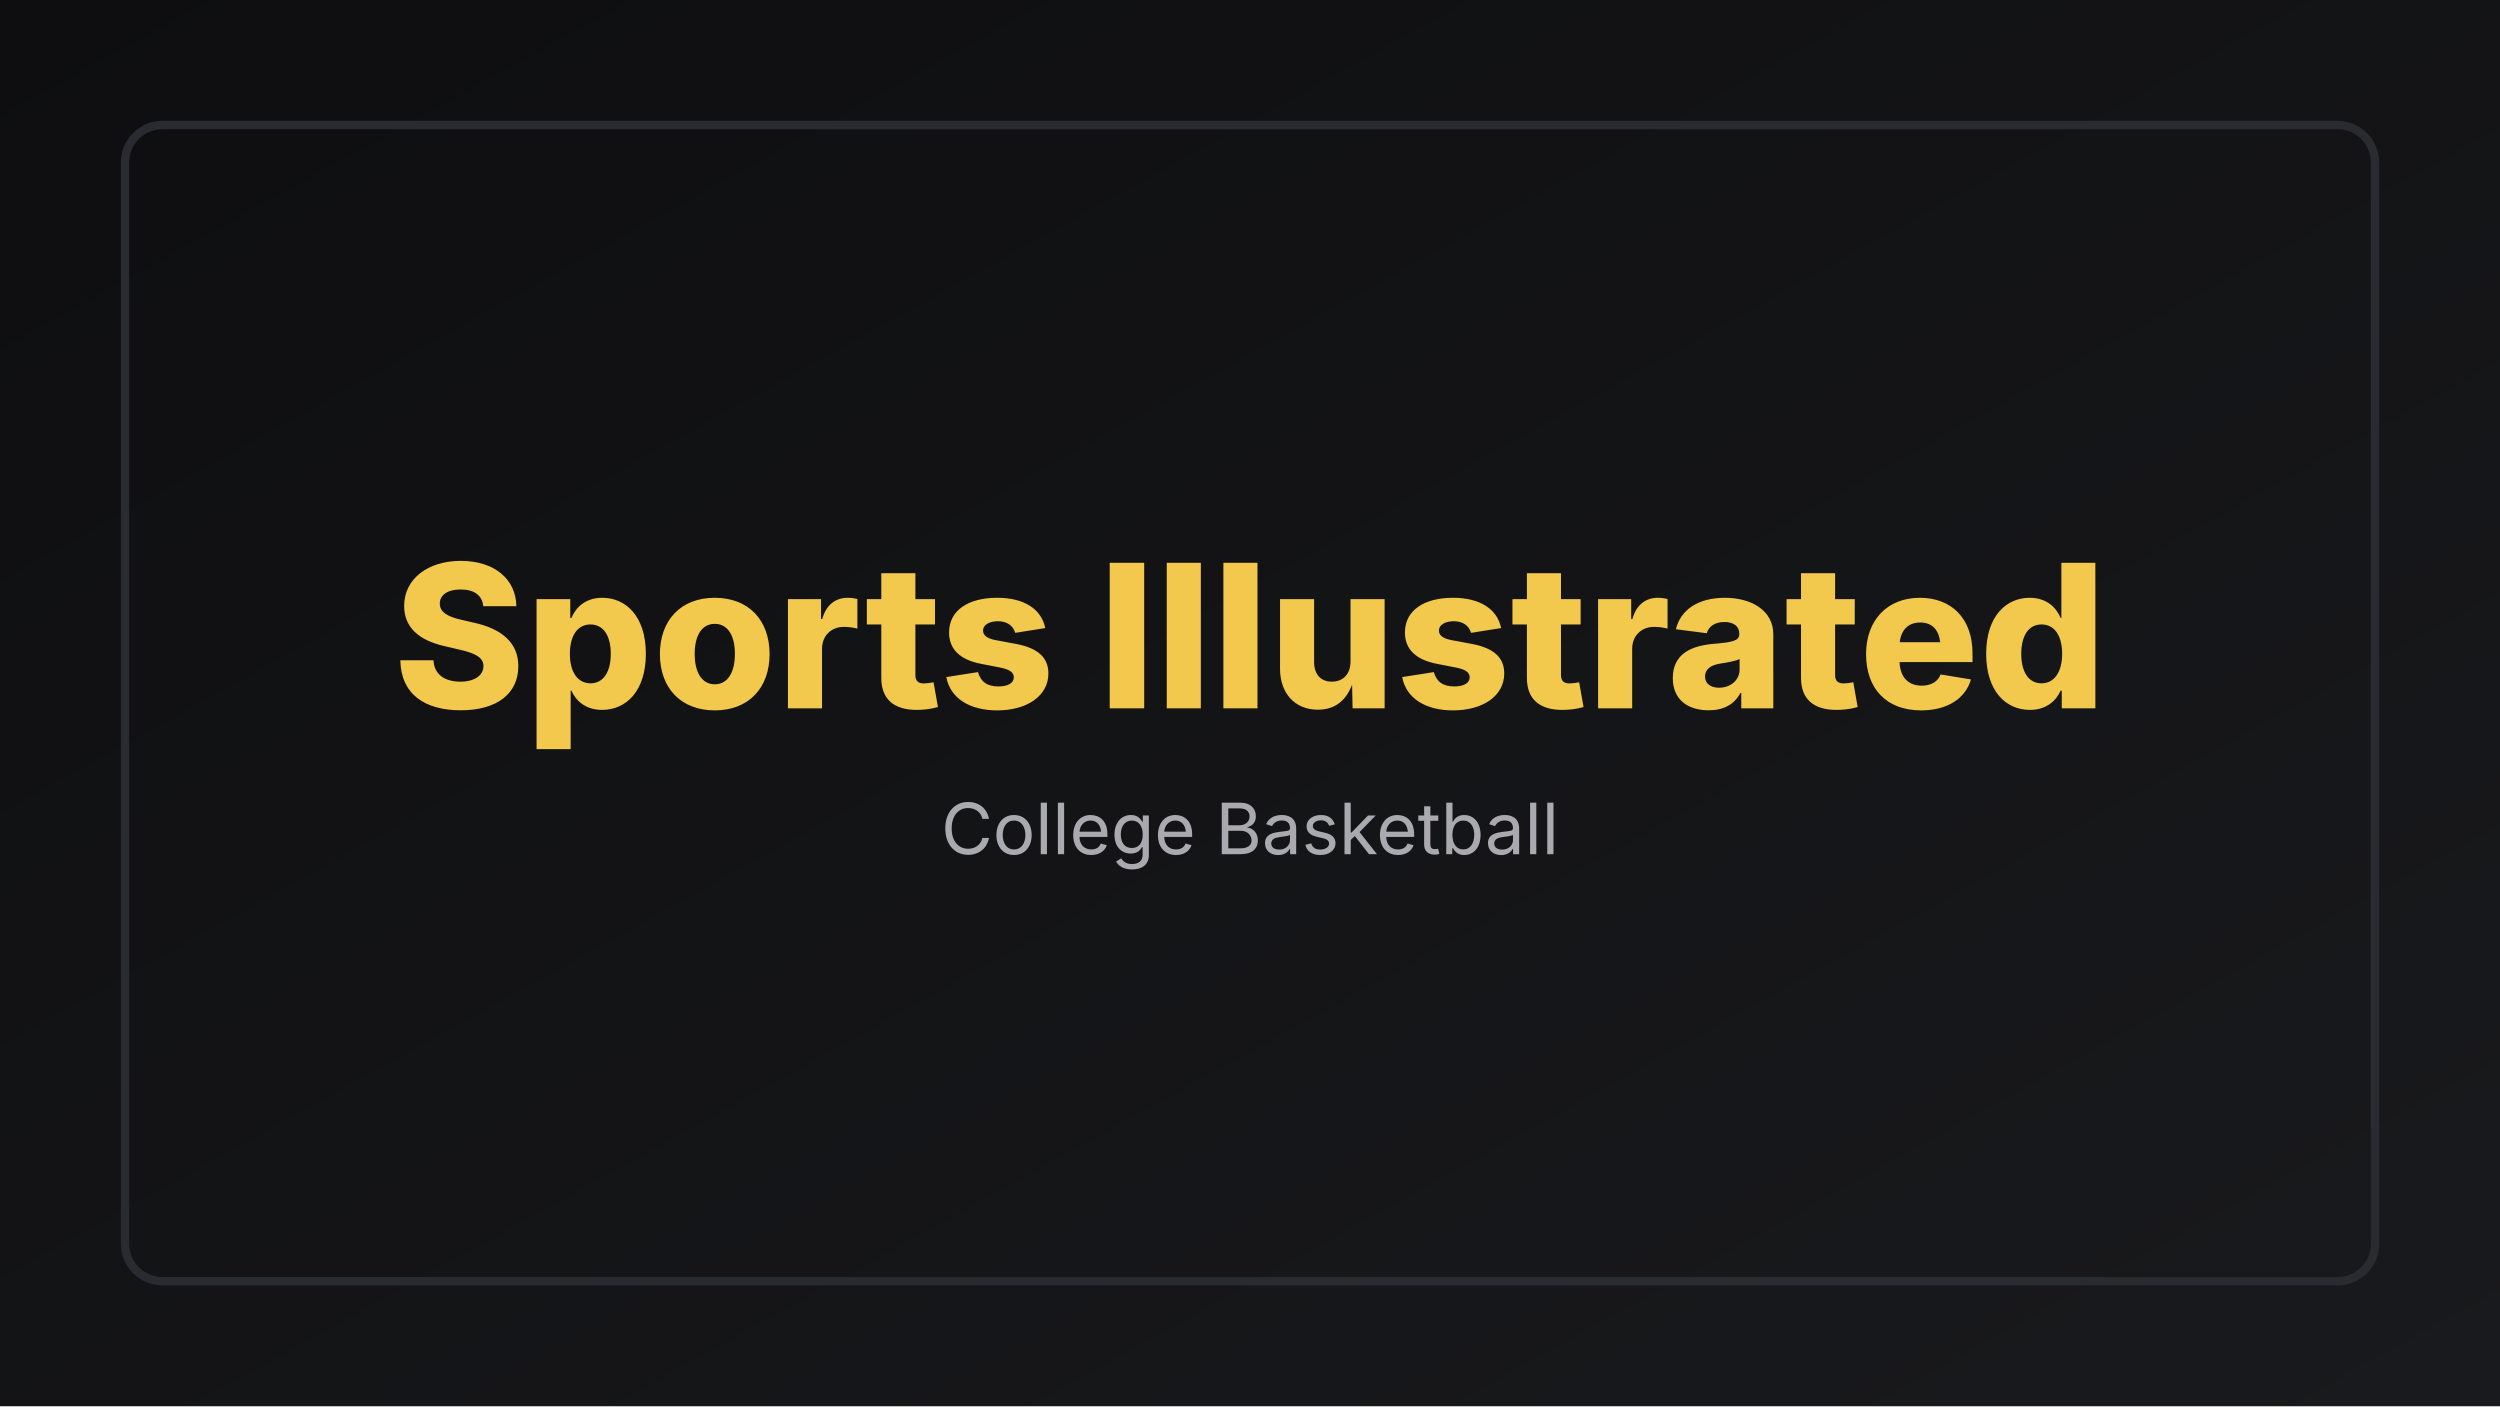
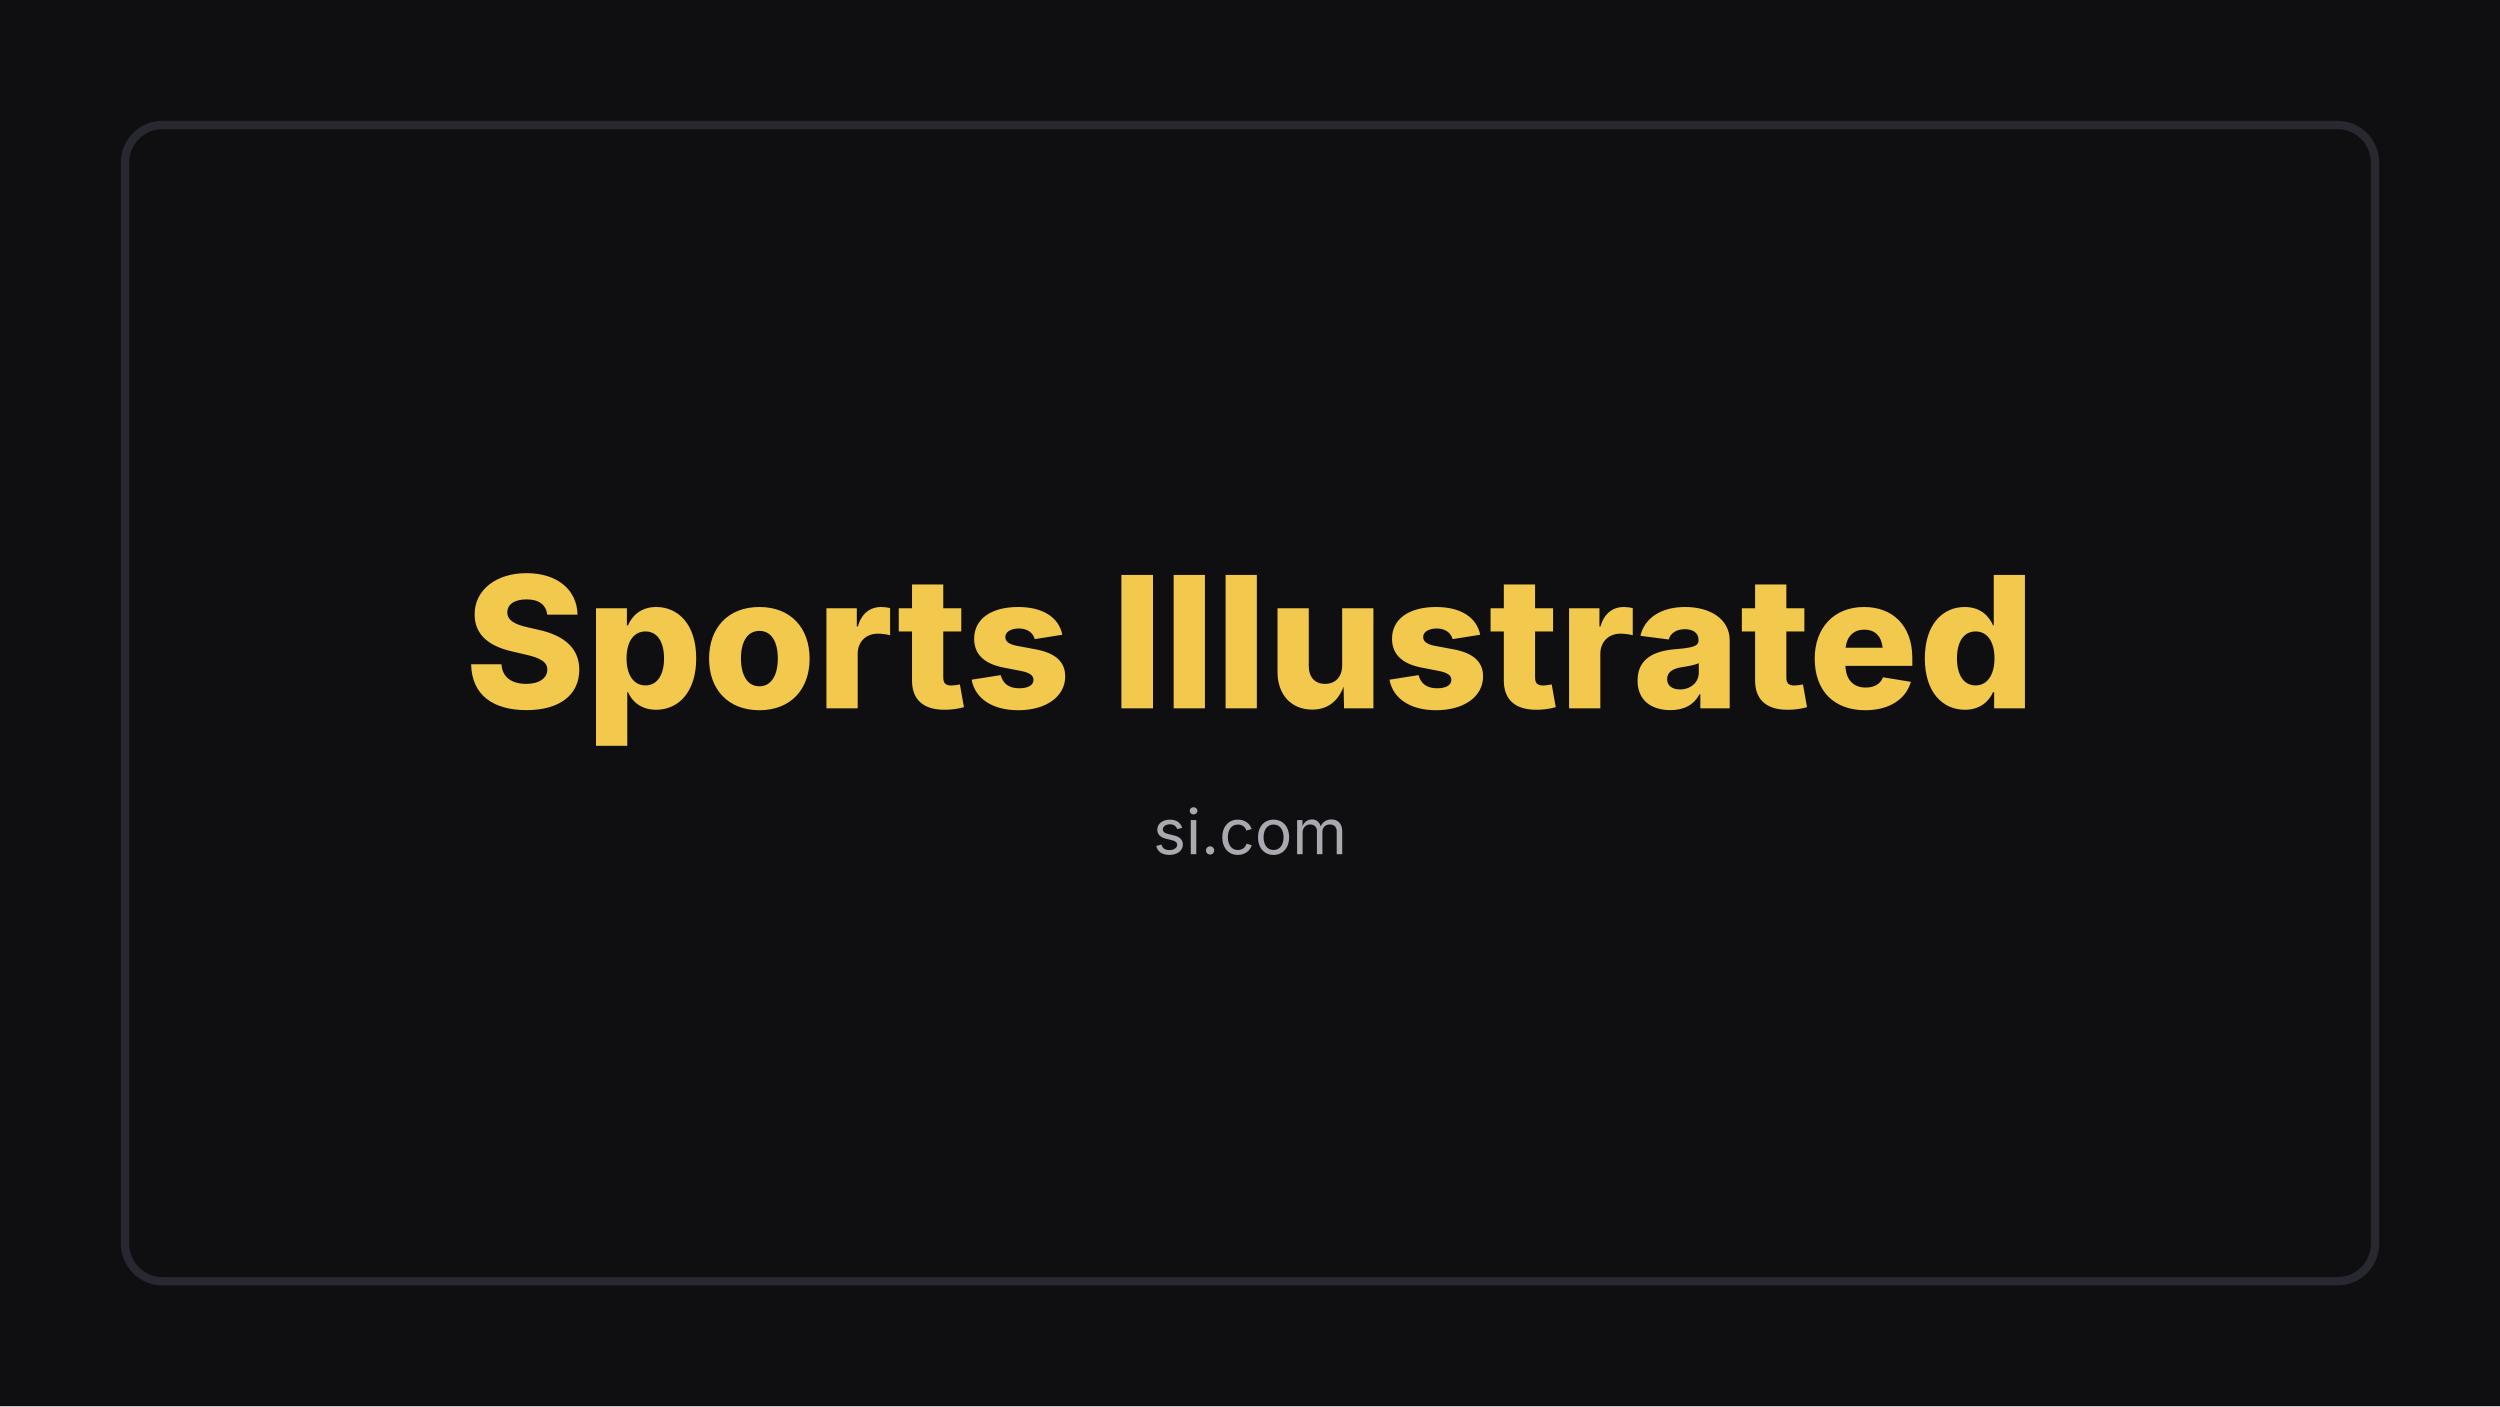
<svg xmlns="http://www.w3.org/2000/svg" width="1200" height="675" viewBox="0 0 1200 675">
-   <defs>
-     <linearGradient id="g" x1="0" x2="1" y1="0" y2="1">
-       <stop offset="0" stop-color="#0e0e10" />
-       <stop offset="1" stop-color="#191a1d" />
-     </linearGradient>
-   </defs>
-   <rect width="1200" height="675" fill="url(#g)" />
-   <rect x="60" y="60" width="1080" height="555" rx="18" ry="18" fill="none" stroke="#2a2b30" stroke-width="4" />
-   <text x="600" y="340" text-anchor="middle" font-family="Inter, system-ui, Arial, sans-serif" font-size="96" font-weight="800" fill="#f2c94c">
-     Sports Illustrated
-   </text>
-   <text x="600" y="410" text-anchor="middle" font-family="Inter, system-ui, Arial, sans-serif" font-size="34" fill="#a9a9af">
-     College Basketball
-   </text>
+   <rect width="1200" height="675" fill="#0f0f12" />
+   <rect x="60" y="60" width="1080" height="555" rx="18" ry="18" fill="none" stroke="#282830" stroke-width="4" />
+   <text x="600" y="340" text-anchor="middle" font-family="Inter, system-ui, Arial, sans-serif" font-size="88" font-weight="800" fill="#f2c94c">Sports Illustrated</text>
+   <text x="600" y="410" text-anchor="middle" font-family="Inter, system-ui, Arial, sans-serif" font-size="30" fill="#a9a9af">si.com</text>
</svg>
